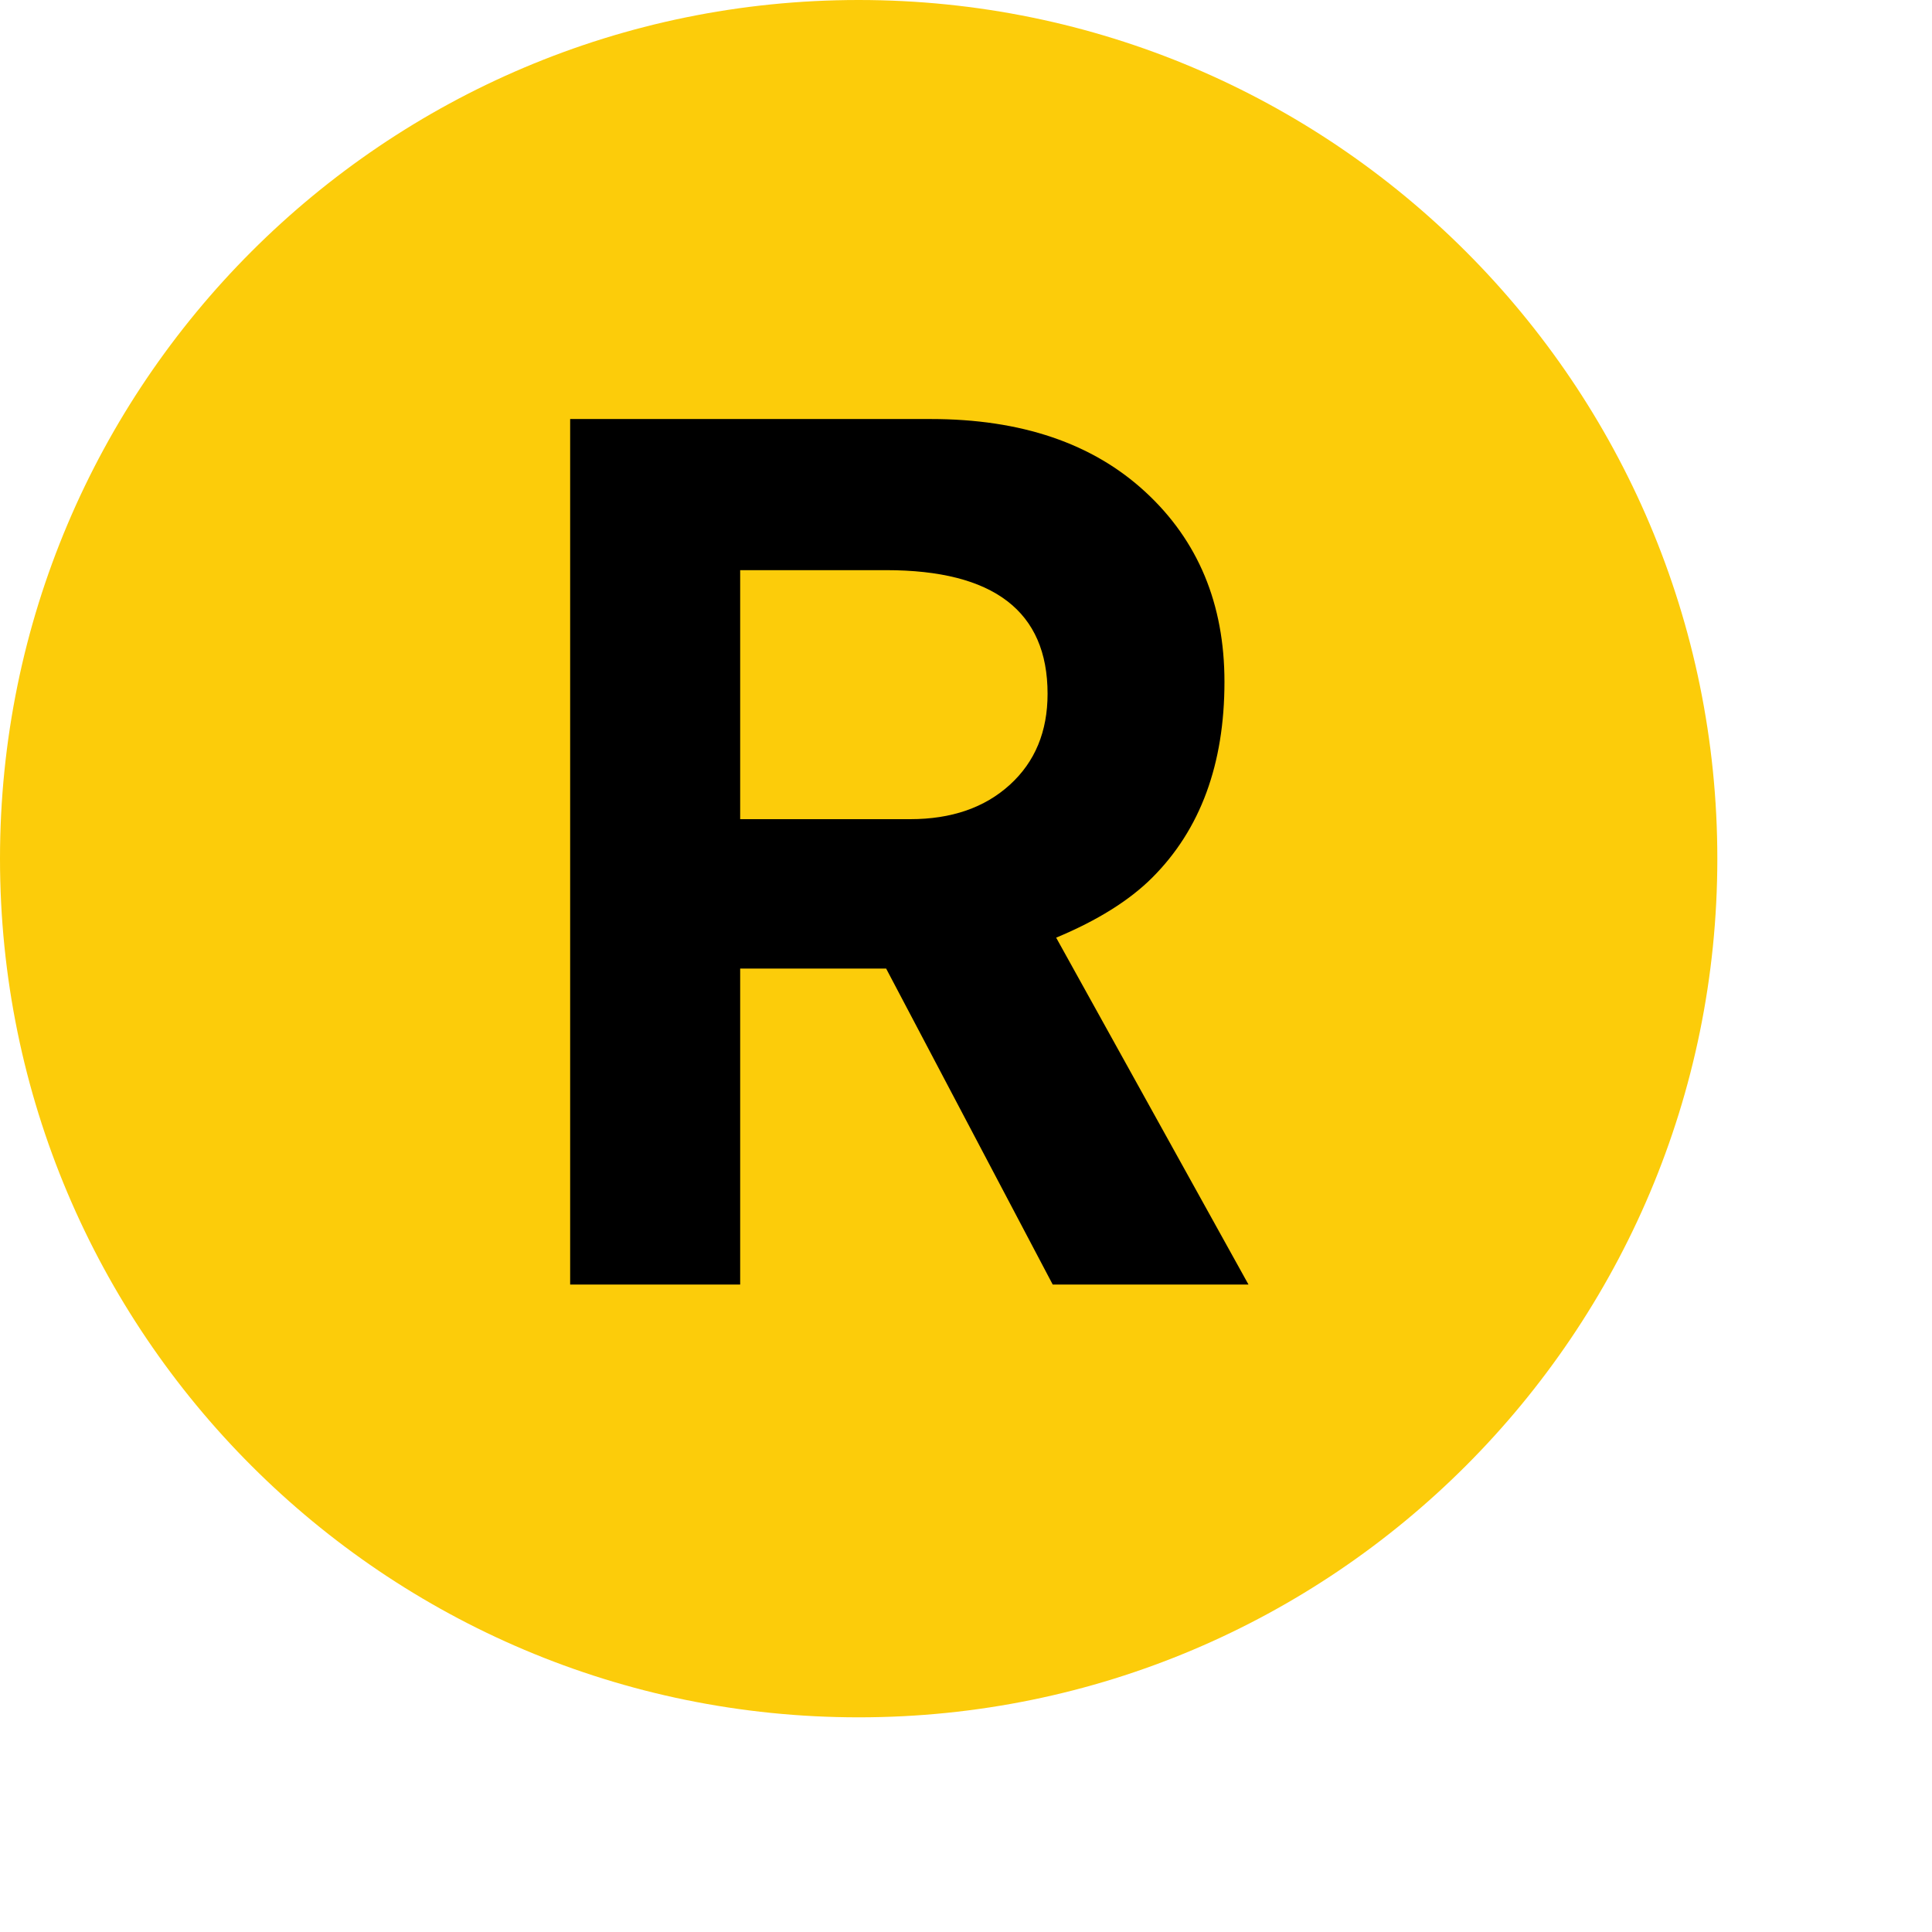
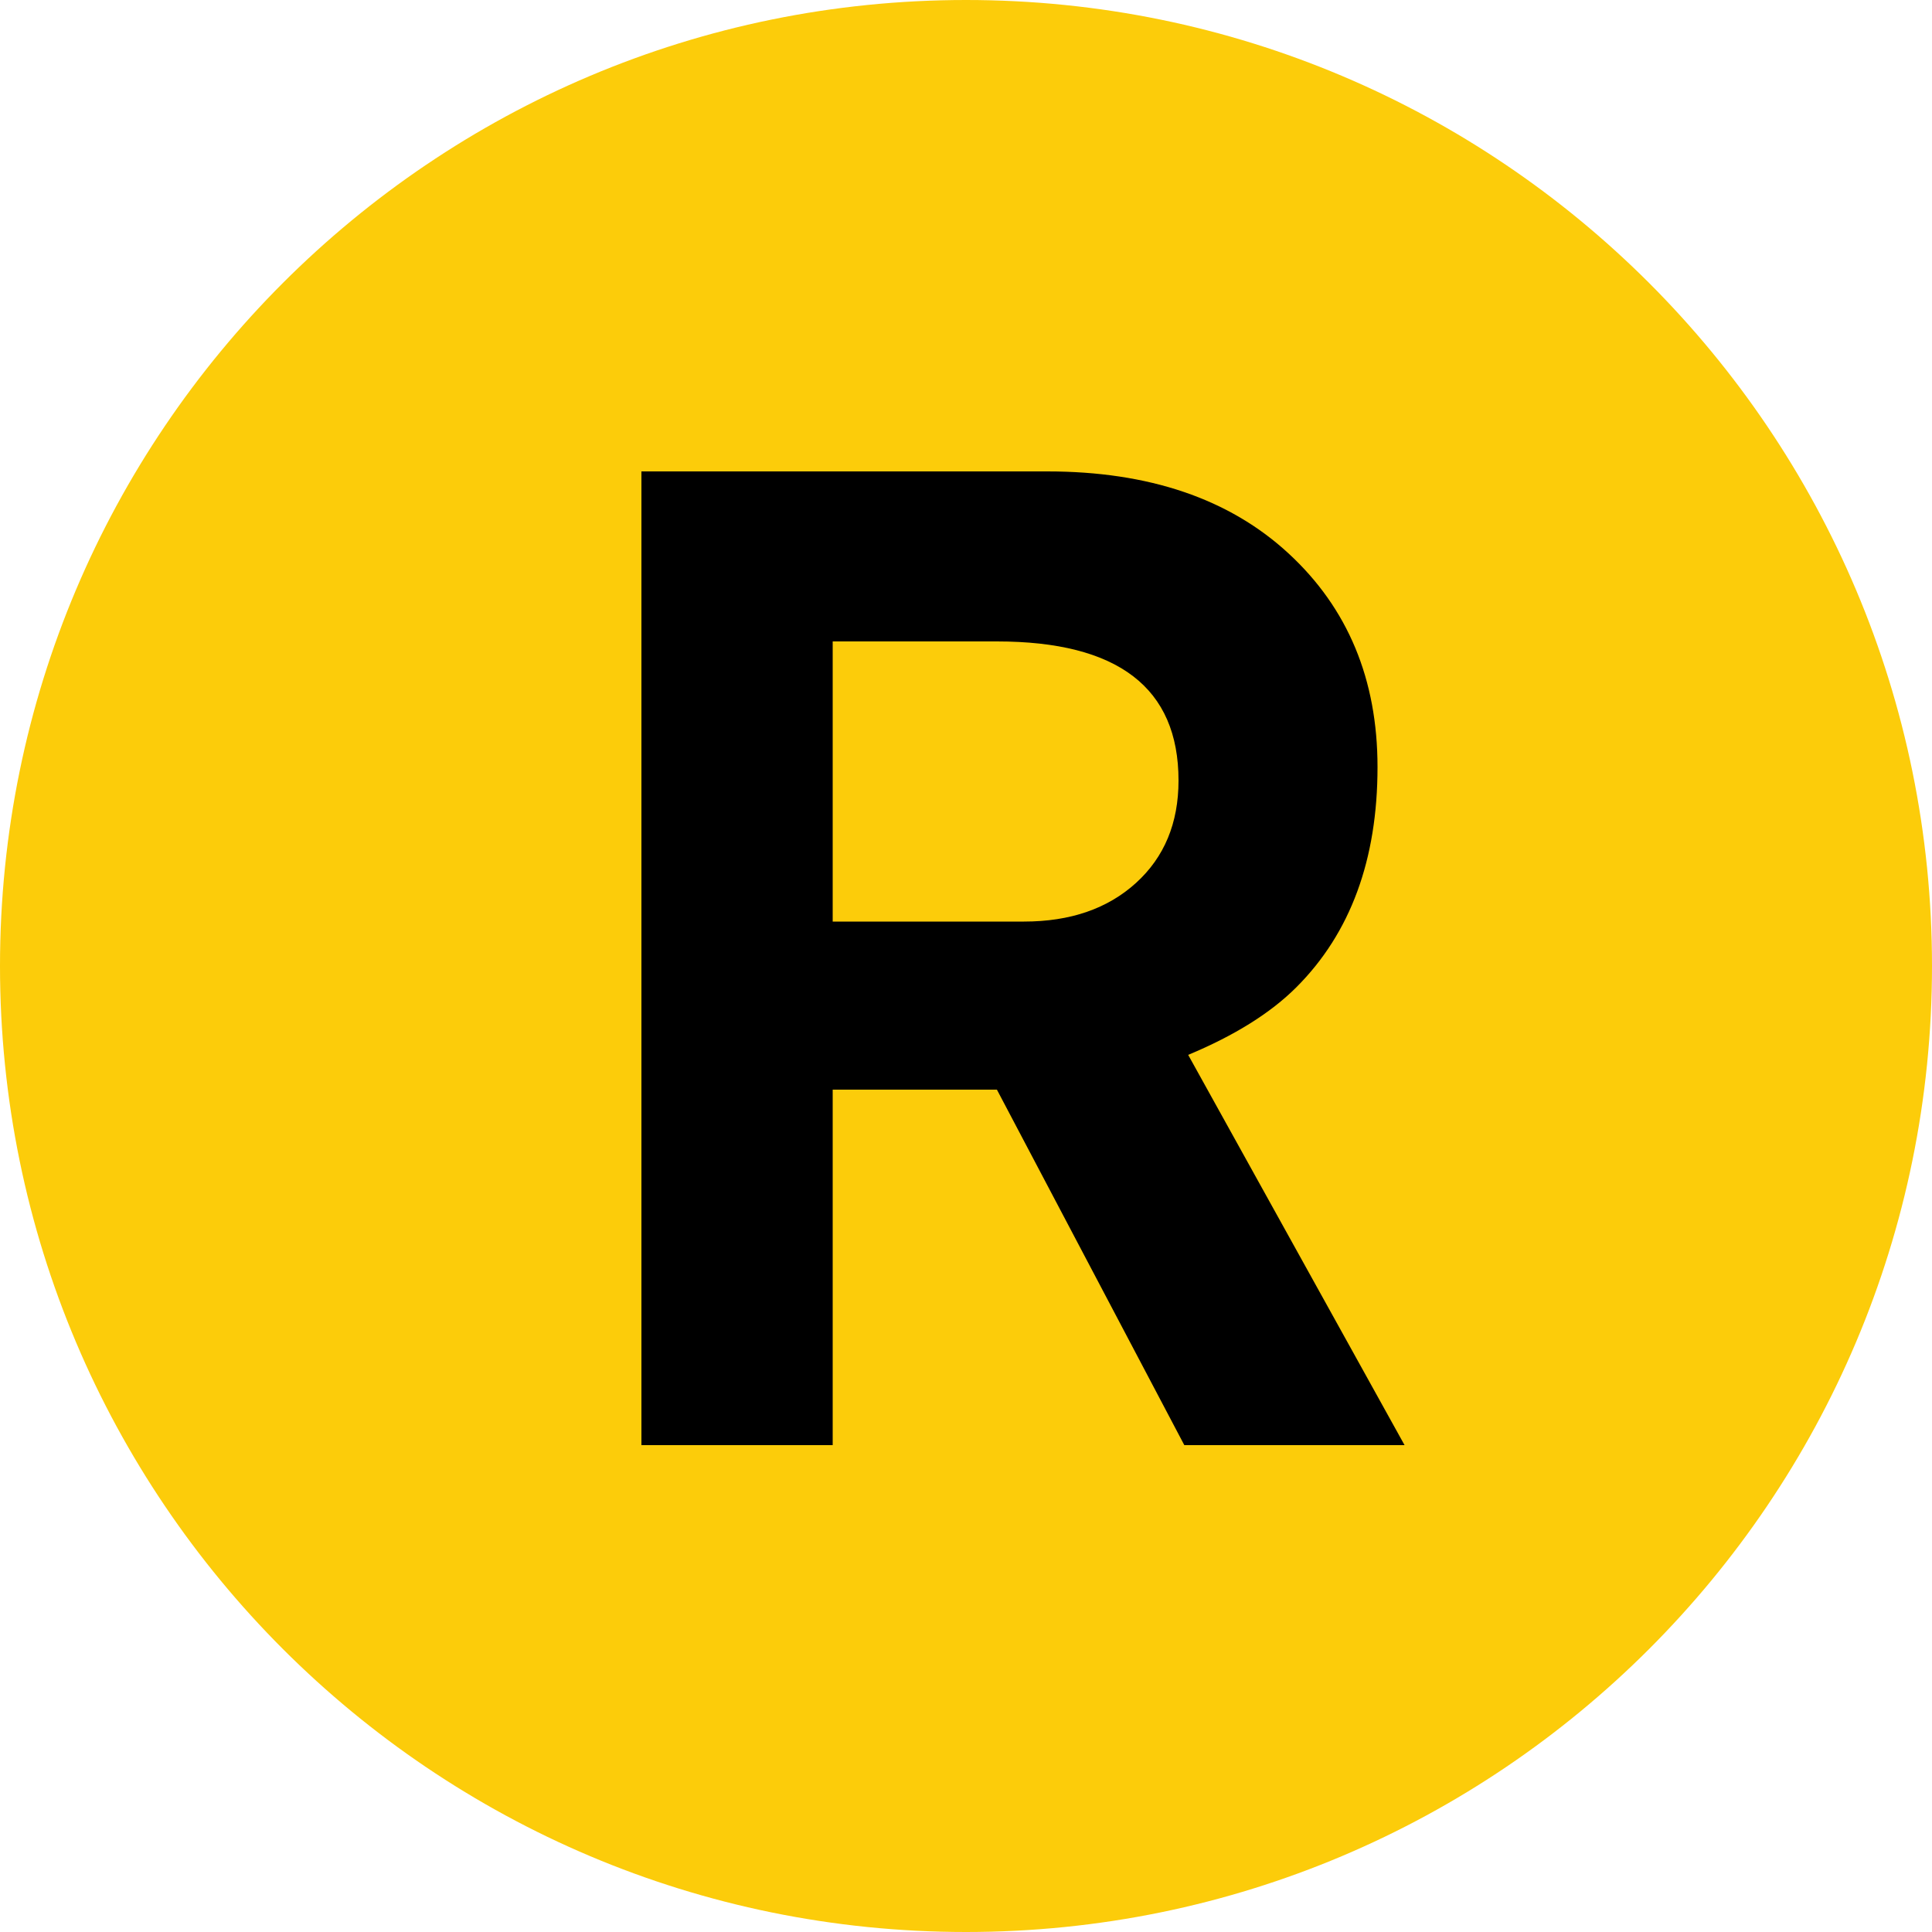
- <svg xmlns="http://www.w3.org/2000/svg" width="250px" height="250px" viewBox="12.5 12.5 112.5 112.5">
+ <svg xmlns="http://www.w3.org/2000/svg" width="250px" height="250px" viewBox="12.5 12.5 100 100">
  <circle cx="62.5" cy="62.5" r="50" fill="#FCCC0A" />
  <path d="M85.2,87.3L74,67.1c2.4-1,4.267-2.167,5.6-3.5c2.8-2.8,4.2-6.6,4.2-11.4c0-4.533-1.533-8.217-4.6-11.05c-3.067-2.833-7.233-4.25-12.5-4.25h-21v50.4h9.9V68.9h8.5l9.7,18.4H85.2zM73.5,52.9c0,2.2-0.733,3.967-2.2,5.3c-1.467,1.333-3.4,2-5.8,2h-9.9V45.7h8.5C70.367,45.7,73.5,48.1,73.5,52.9z" />
</svg>
